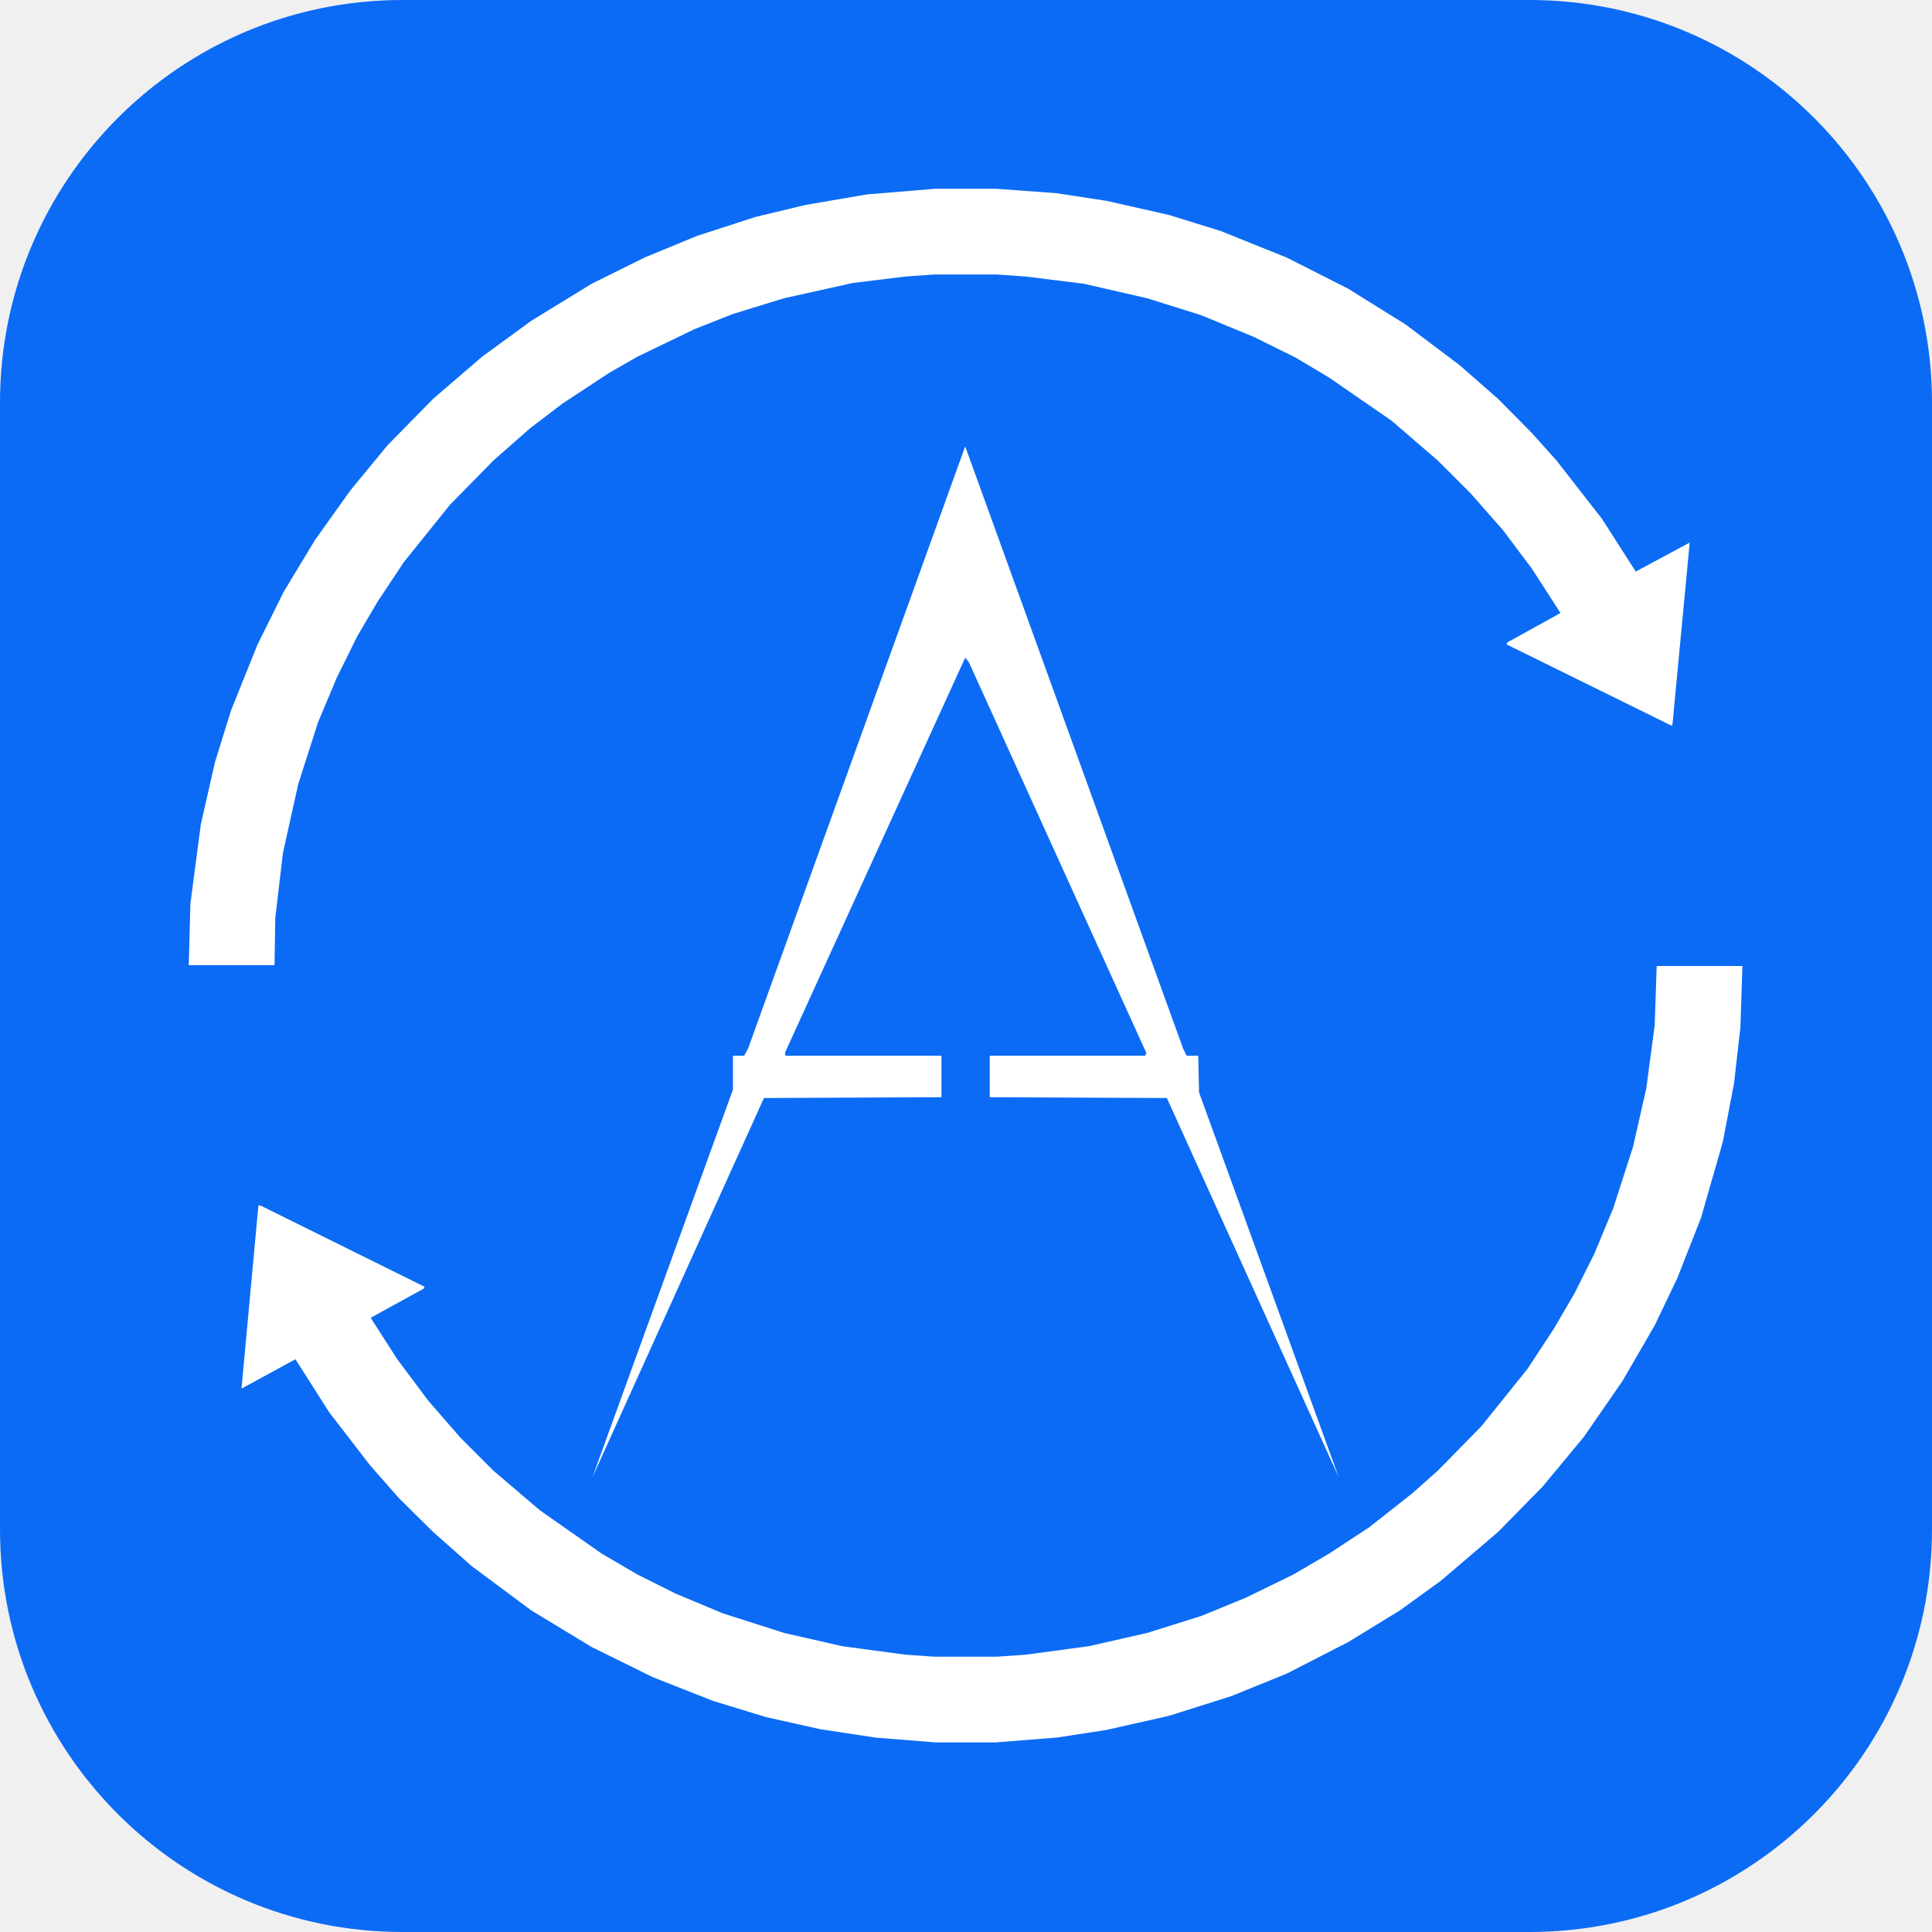
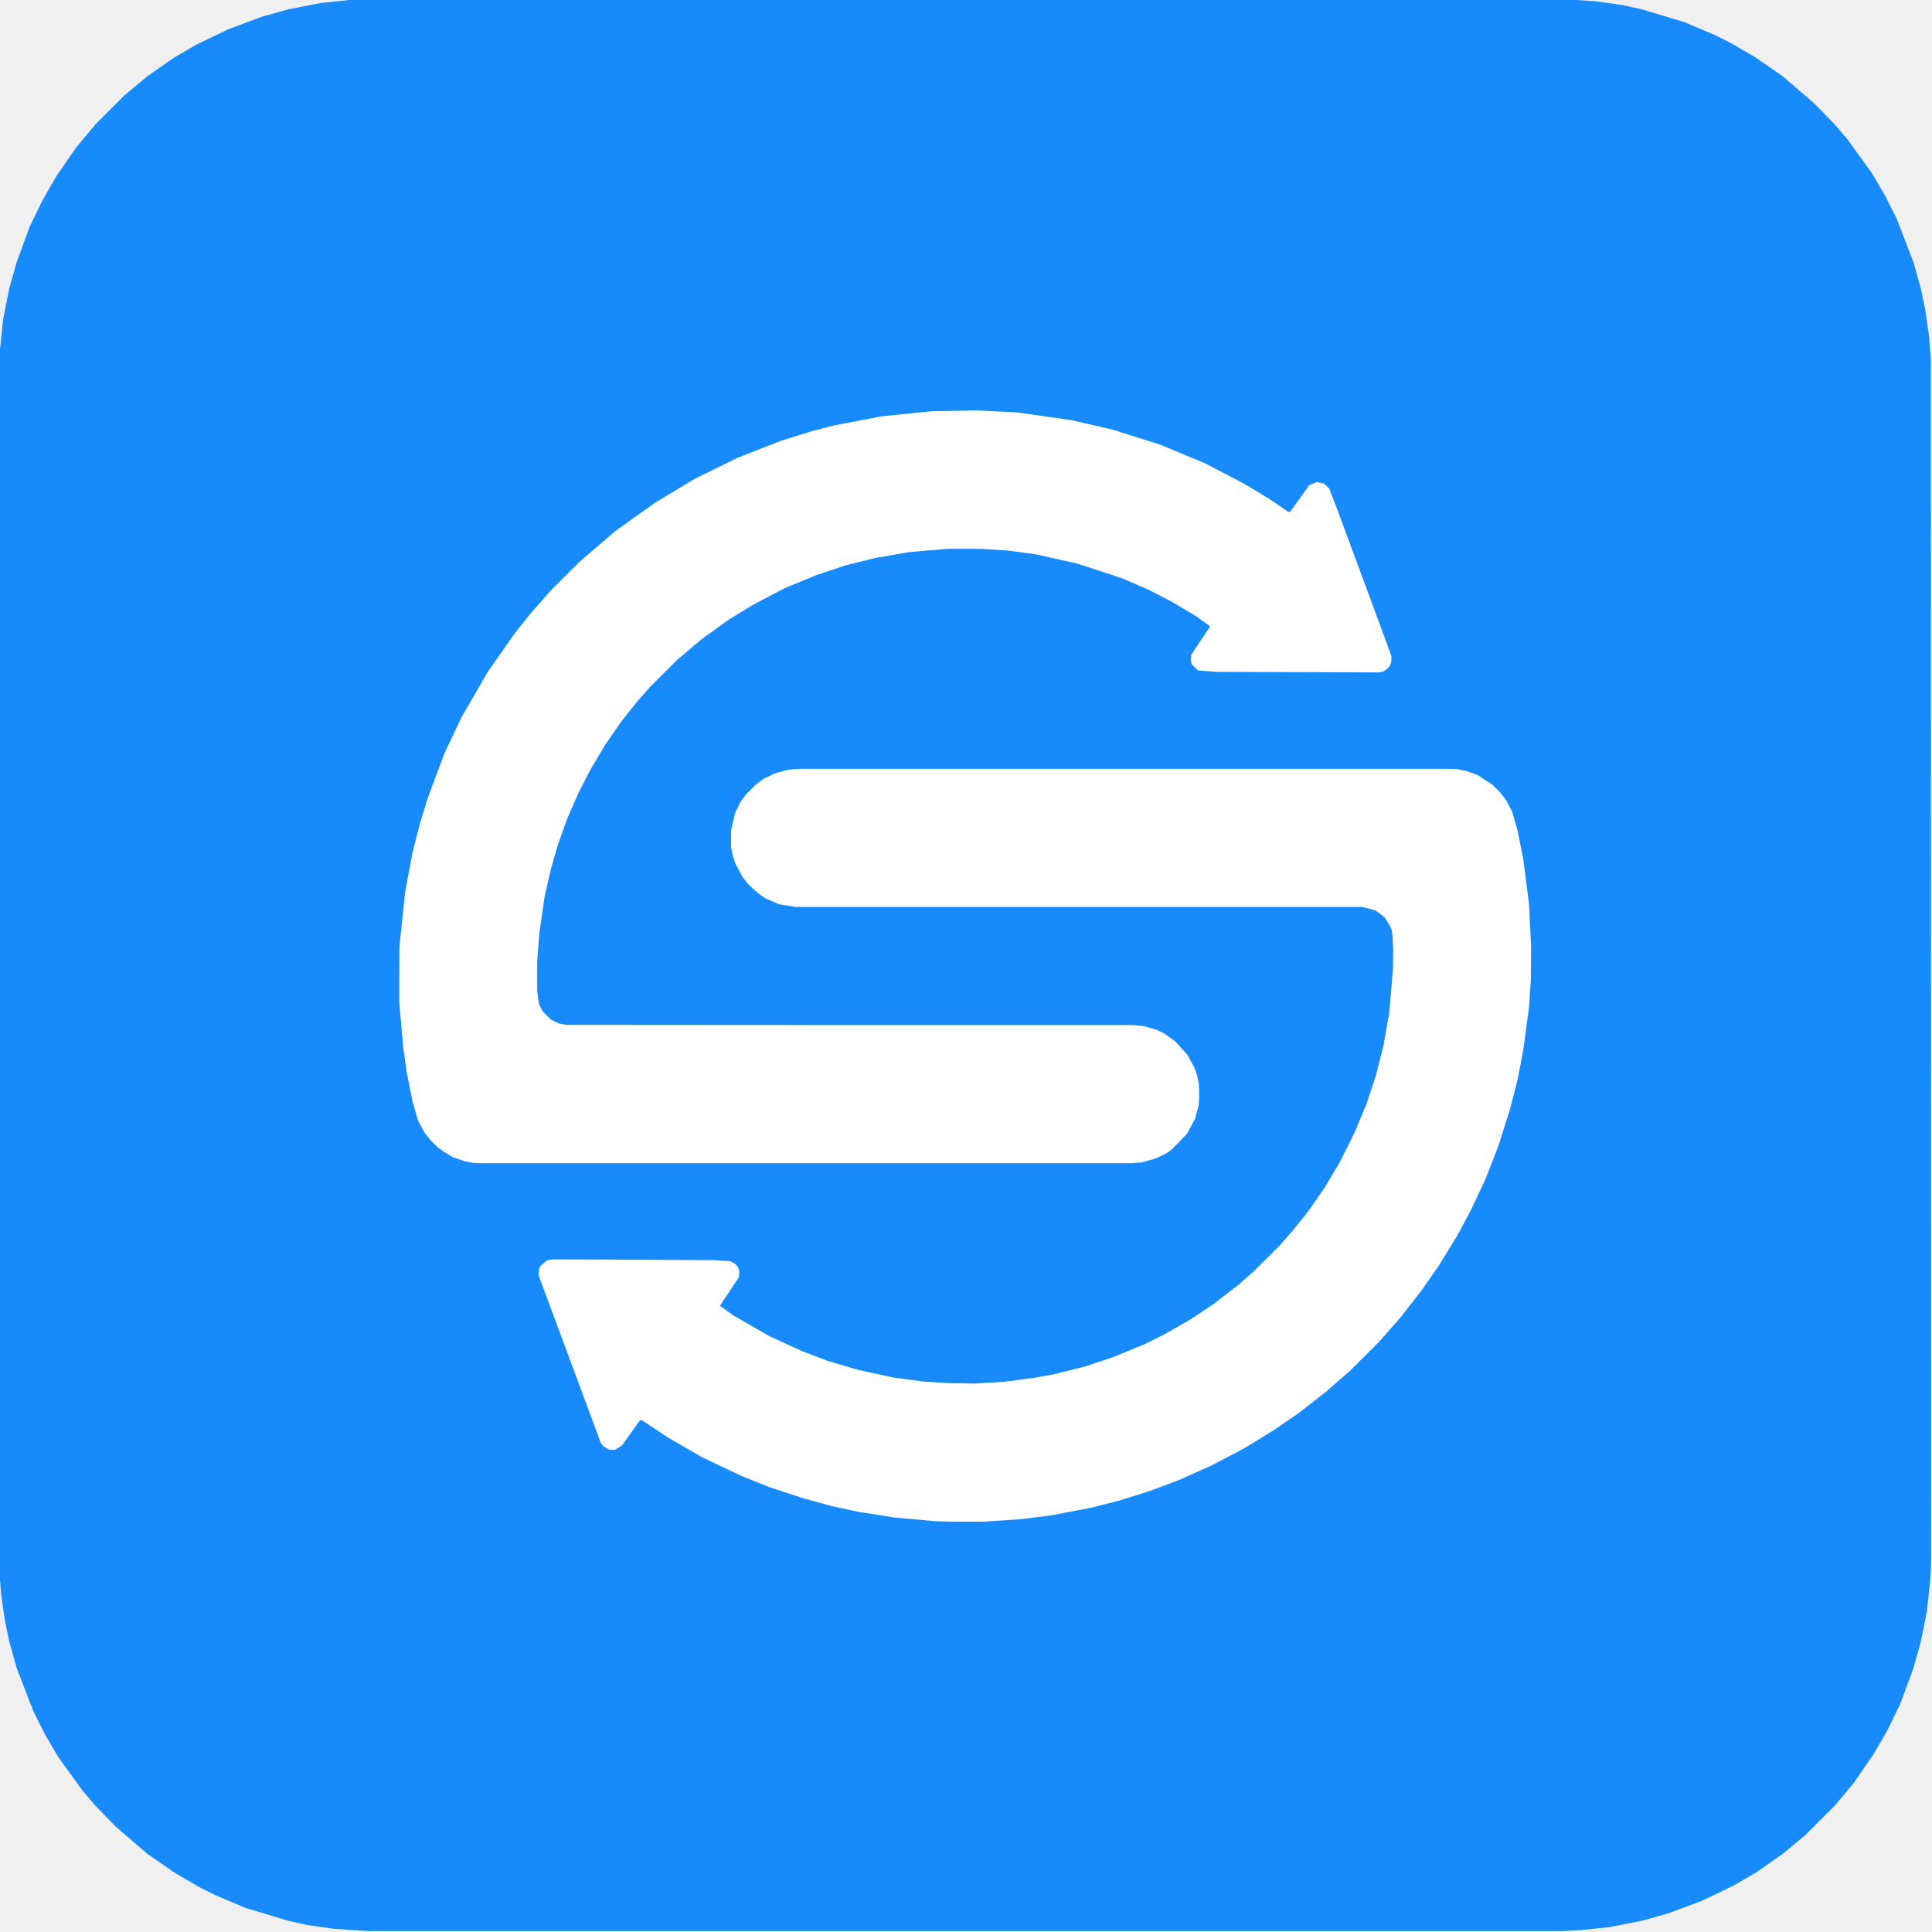
- <svg xmlns="http://www.w3.org/2000/svg" viewBox="0 0 48 48" width="48" height="48">
-   <rect width="48" height="48" rx="10" fill="#0B6BF5" />
-   <path d="M43.29,24.00L41.16,24.00 41.11,25.48 40.90,27.05 40.57,28.50 40.08,30.02 39.61,31.15 39.12,32.13 38.60,33.02 37.95,34.01 36.80,35.44 35.72,36.54 35.09,37.10 34.01,37.95 33.02,38.60 32.13,39.12 30.94,39.70 29.84,40.15 28.50,40.57 27.05,40.90 25.48,41.11 24.77,41.16 23.20,41.16 22.50,41.11 20.93,40.90 19.48,40.57 17.95,40.08 16.78,39.59 15.84,39.12 14.95,38.60 13.41,37.52 12.26,36.54 11.44,35.72 10.64,34.80 9.87,33.77 9.21,32.74 10.52,32.02 10.55,31.97 6.47,29.95 6.42,29.95 6.00,34.50 7.34,33.77 8.18,35.09 9.19,36.40 9.91,37.22 10.76,38.06 11.72,38.91 13.20,40.01 14.70,40.92 16.22,41.67 17.72,42.26 19.03,42.66 20.37,42.96 21.75,43.17 23.25,43.29 24.73,43.29 26.25,43.17 27.49,42.98 29.04,42.63 30.59,42.14 31.97,41.58 33.49,40.80 34.78,40.01 35.79,39.28 37.22,38.06 38.32,36.94 39.35,35.70 40.31,34.31 41.11,32.93 41.67,31.76 42.26,30.26 42.80,28.38 43.08,26.93 43.24,25.52ZM23.98,11.09L18.59,26.04 18.49,26.23 18.21,26.23 18.21,27.07 14.72,36.70 18.98,27.28 23.39,27.26 23.39,26.23 19.52,26.23 19.50,26.16 23.98,16.34 24.07,16.45 28.48,26.16 28.45,26.23 24.59,26.23 24.59,27.26 28.99,27.28 33.26,36.70 29.79,27.14 29.77,26.23 29.48,26.23 29.39,26.04ZM41.98,13.48L40.64,14.20 39.80,12.89 38.67,11.44 38.06,10.76 37.22,9.91 36.26,9.07 34.92,8.06 33.49,7.17 31.97,6.40 30.33,5.74 29.04,5.34 27.49,4.99 26.25,4.80 24.75,4.69 23.23,4.69 21.54,4.83 20.02,5.09 18.77,5.39 17.32,5.86 16.01,6.40 14.70,7.05 13.20,7.97 11.98,8.86 10.76,9.91 9.63,11.06 8.70,12.19 7.83,13.41 7.05,14.70 6.40,16.01 5.74,17.65 5.34,18.94 4.99,20.48 4.73,22.45 4.69,23.98 6.82,23.98 6.84,22.80 7.03,21.19 7.41,19.48 7.90,17.95 8.37,16.83 8.88,15.80 9.38,14.95 10.03,13.97 11.18,12.54 12.26,11.44 13.17,10.64 13.97,10.03 15.14,9.26 15.84,8.86 17.25,8.18 18.21,7.80 19.48,7.41 21.19,7.03 22.50,6.87 23.20,6.82 24.77,6.82 25.48,6.87 26.93,7.05 28.50,7.41 29.84,7.83 31.15,8.37 32.18,8.88 33.02,9.38 34.57,10.45 35.72,11.44 36.54,12.26 37.34,13.17 38.06,14.13 38.77,15.23 37.45,15.96 37.43,16.01 41.51,18.02 41.55,18.02Z" fill="#ffffff" fill-rule="evenodd" />
+ <svg xmlns="http://www.w3.org/2000/svg" viewBox="0 0 1024 1024" width="48" height="48">
+   <path fill="#178BFB" d="M185.0,0.0 L195.0,-0.5 L828.0,-0.5 L846.0,0.7 L860.0,2.7 L870.0,4.9 L893.0,11.8 L909.0,18.6 L917.0,22.6 L929.8,30.0 L945.0,40.5 L961.8,55.0 L972.5,66.0 L979.3,74.0 L992.3,92.0 L999.3,104.0 L1005.3,116.0 L1014.2,139.0 L1018.1,153.0 L1020.4,164.0 L1022.4,178.0 L1023.4,191.0 L1023.5,828.0 L1023.2,836.0 L1021.3,854.0 L1018.1,870.0 L1014.2,884.0 L1007.2,903.0 L1000.4,917.0 L993.0,929.8 L982.5,945.0 L972.5,957.0 L957.0,972.5 L945.0,982.5 L931.0,992.3 L919.0,999.3 L902.0,1007.5 L884.0,1014.2 L870.0,1018.1 L853.0,1021.4 L838.0,1023.0 L828.0,1023.5 L195.0,1023.5 L177.0,1022.3 L163.0,1020.3 L153.0,1018.1 L130.0,1011.2 L114.0,1004.4 L106.0,1000.4 L93.2,993.0 L78.0,982.5 L61.2,968.0 L50.5,957.0 L43.7,949.0 L30.7,931.0 L23.7,919.0 L17.7,907.0 L8.8,884.0 L4.9,870.0 L2.6,859.0 L0.6,845.0 L-0.4,832.0 L-0.5,195.0 L-0.2,187.0 L1.7,169.0 L4.9,153.0 L8.8,139.0 L15.8,120.0 L22.6,106.0 L30.0,93.2 L40.5,78.0 L50.5,66.0 L66.0,50.5 L78.0,40.5 L92.0,30.7 L104.0,23.7 L121.0,15.5 L139.0,8.8 L153.0,4.9 L170.0,1.6 L185.0,0.0Z" />
+   <path fill="#FFFFFF" fill-rule="evenodd" d="M493.2,218.0 L517.0,217.5 L539.0,218.6 L568.0,222.7 L590.0,227.8 L615.0,235.7 L639.0,245.7 L660.0,256.7 L673.0,264.6 L683.0,271.4 L684.0,271.0 L694.1,257.0 L698.0,255.5 L702.0,256.4 L704.5,259.0 L708.4,269.0 L735.4,342.0 L737.5,348.0 L737.4,351.0 L736.6,353.0 L735.0,354.7 L733.0,356.0 L731.0,356.4 L645.0,356.1 L635.0,355.4 L631.6,352.0 L631.1,350.0 L631.4,347.0 L641.4,332.0 L634.0,326.6 L621.0,318.9 L609.0,312.7 L595.0,306.6 L571.0,298.7 L549.0,293.8 L534.0,291.8 L520.0,290.9 L502.0,290.9 L482.0,292.6 L464.0,295.7 L448.0,299.7 L433.0,304.7 L416.0,311.7 L399.0,320.6 L386.0,328.6 L372.0,338.7 L359.0,349.7 L344.6,364.0 L337.6,372.0 L329.6,382.0 L320.6,395.0 L312.9,408.0 L306.7,420.0 L300.6,434.0 L295.6,448.0 L291.9,461.0 L288.7,475.0 L285.8,495.0 L284.7,510.0 L284.7,525.0 L285.6,532.0 L287.6,536.0 L292.0,540.4 L296.0,542.4 L300.0,543.2 L445.0,543.3 L601.0,543.3 L606.0,543.8 L613.0,545.8 L617.0,547.7 L623.0,552.0 L629.3,559.0 L633.1,566.0 L634.5,570.0 L635.5,575.0 L635.6,582.0 L635.3,586.0 L633.4,593.0 L629.1,601.0 L621.0,609.3 L618.0,611.4 L612.0,614.2 L605.0,616.1 L600.0,616.5 L255.0,616.5 L251.0,616.4 L246.0,615.4 L240.0,613.3 L235.0,610.3 L232.0,608.1 L227.9,604.0 L224.8,600.0 L221.6,594.0 L218.7,584.0 L215.7,569.0 L213.7,555.0 L211.6,531.0 L211.7,502.0 L214.7,473.0 L218.6,452.0 L222.7,436.0 L226.7,423.0 L235.7,399.0 L244.7,380.0 L258.6,356.0 L272.6,336.0 L280.5,326.0 L291.9,313.0 L307.0,297.9 L326.0,281.6 L347.0,266.6 L368.0,253.9 L391.0,242.6 L414.0,233.6 L430.0,228.6 L442.0,225.5 L467.0,220.7 L493.2,218.0Z M417.7,408.0 L423.0,407.5 L768.0,407.5 L772.0,407.6 L777.0,408.6 L783.0,410.7 L791.0,415.9 L795.1,420.0 L798.2,424.0 L801.4,430.0 L804.3,440.0 L807.3,455.0 L810.4,479.0 L811.5,501.0 L811.4,519.0 L810.4,534.0 L807.3,557.0 L804.4,572.0 L800.3,588.0 L794.3,607.0 L787.3,625.0 L779.3,642.0 L772.3,655.0 L762.5,671.0 L753.4,684.0 L742.5,698.0 L731.1,711.0 L716.0,726.1 L703.0,737.5 L688.0,749.2 L675.0,758.1 L660.0,767.3 L643.0,776.3 L625.0,784.4 L609.0,790.4 L593.0,795.4 L578.0,799.2 L557.0,803.2 L541.0,805.2 L522.0,806.5 L506.0,806.5 L496.0,806.3 L474.0,804.3 L455.0,801.3 L441.0,798.3 L426.0,794.2 L408.0,788.3 L393.0,782.3 L372.0,772.3 L354.2,762.0 L340.0,752.6 L339.0,753.0 L329.8,766.0 L326.0,768.4 L323.0,768.4 L320.0,766.7 L318.5,765.0 L316.3,759.0 L285.5,676.0 L285.6,673.0 L286.4,671.0 L290.0,668.0 L293.0,667.5 L322.0,667.6 L378.0,667.9 L387.0,668.4 L389.9,670.0 L391.4,672.0 L391.9,674.0 L391.6,677.0 L381.6,692.0 L382.0,692.4 L389.0,697.4 L408.0,708.3 L425.0,716.1 L439.0,721.4 L455.0,726.1 L474.0,730.2 L489.0,732.2 L503.0,733.1 L517.0,733.3 L532.0,732.4 L548.0,730.3 L559.0,728.3 L575.0,724.3 L590.0,719.3 L607.0,712.3 L617.0,707.3 L631.0,699.3 L643.0,691.3 L656.0,681.3 L664.0,674.3 L678.4,660.0 L685.4,652.0 L693.4,642.0 L702.4,629.0 L710.1,616.0 L718.1,600.0 L724.3,585.0 L729.3,570.0 L733.3,554.0 L736.3,537.0 L738.3,514.0 L738.4,504.0 L738.1,496.0 L737.4,492.0 L734.0,486.3 L729.0,482.5 L722.0,480.7 L422.0,480.7 L413.0,479.3 L406.0,476.3 L402.0,473.6 L396.9,469.0 L393.7,465.0 L389.9,458.0 L388.5,454.0 L387.5,449.0 L387.5,440.0 L389.6,431.0 L392.5,425.0 L395.4,421.0 L401.0,415.5 L405.0,412.6 L411.0,409.8 L417.7,408.0Z" />
</svg>
